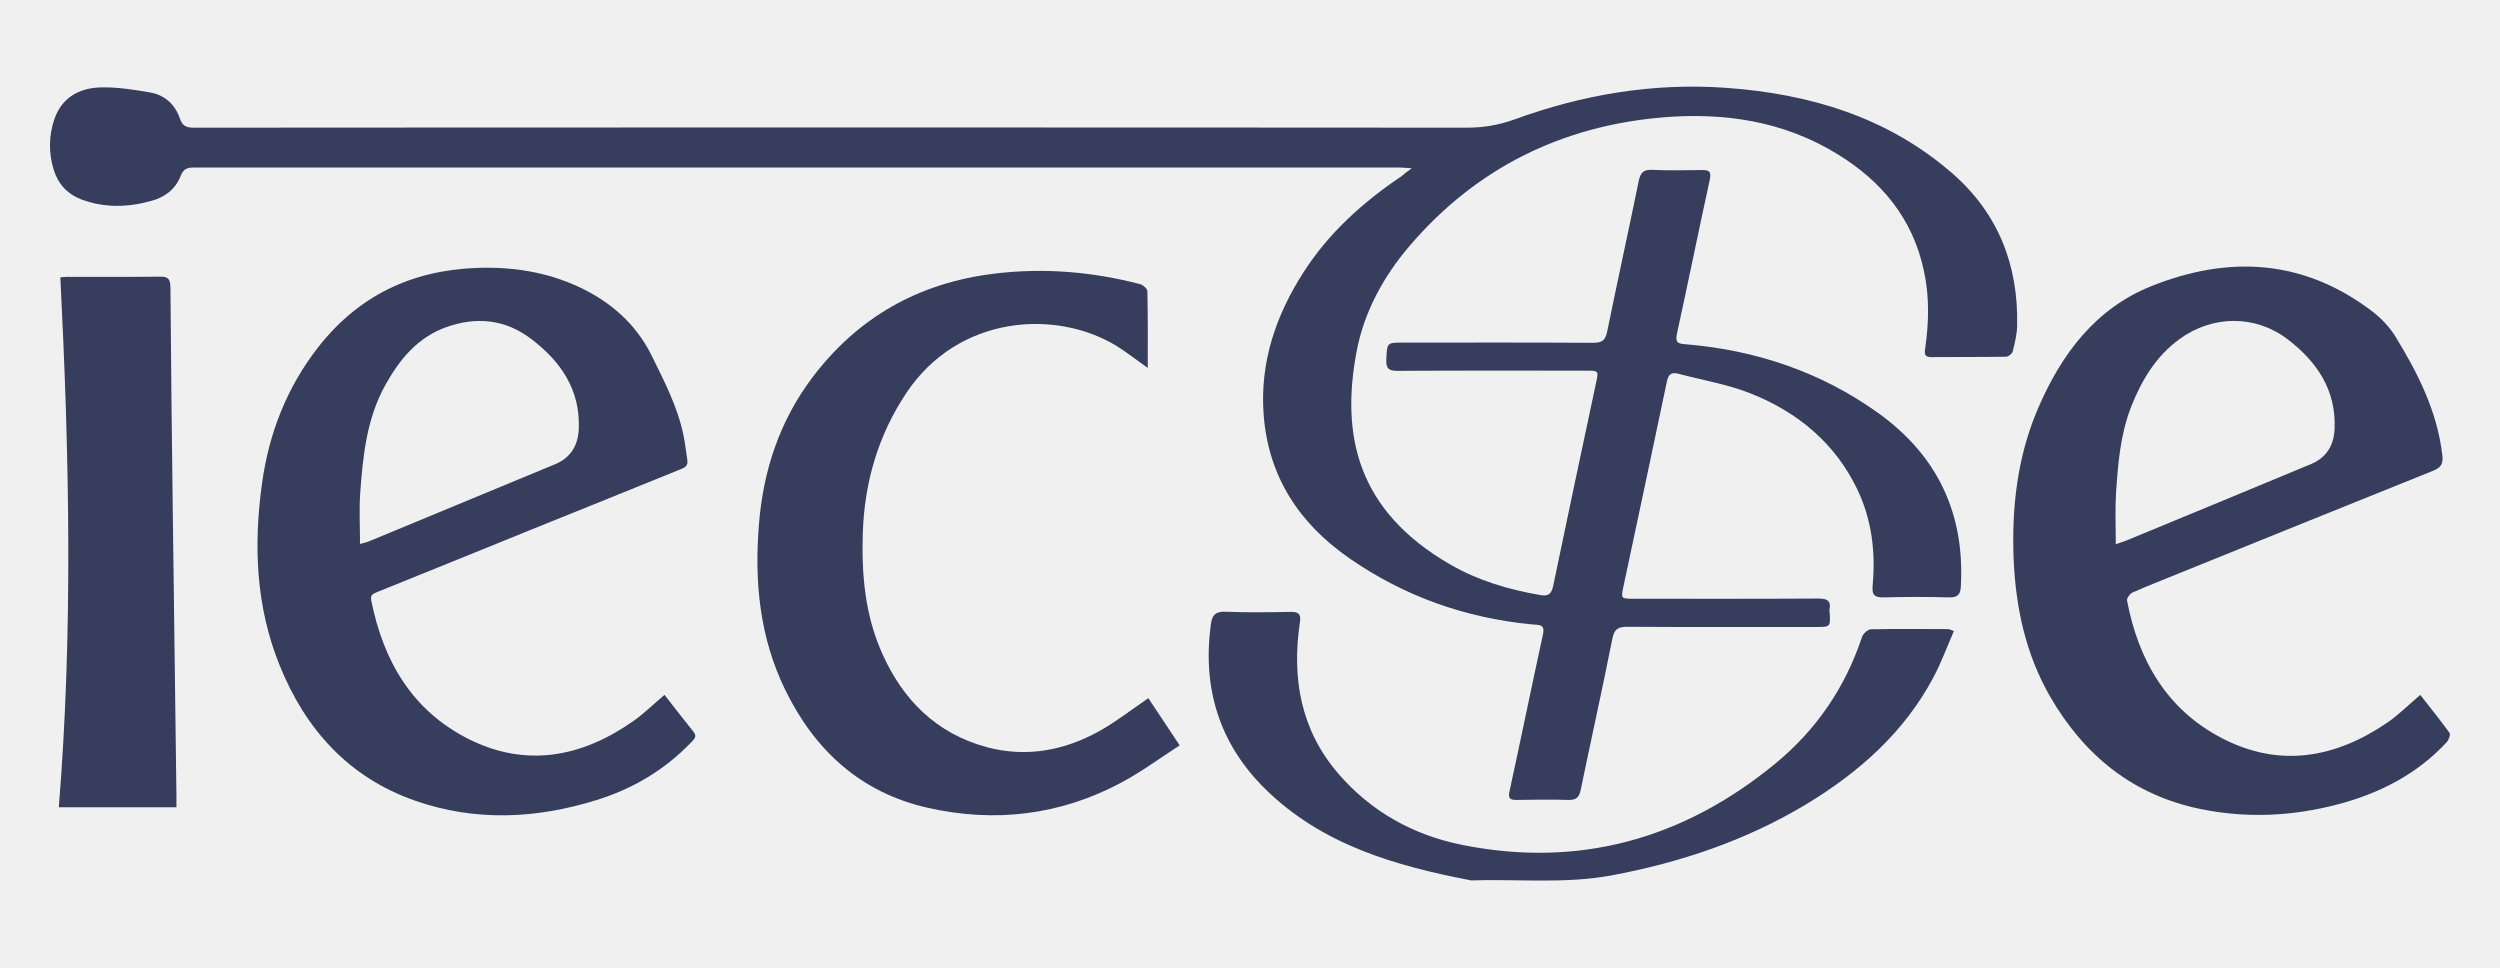
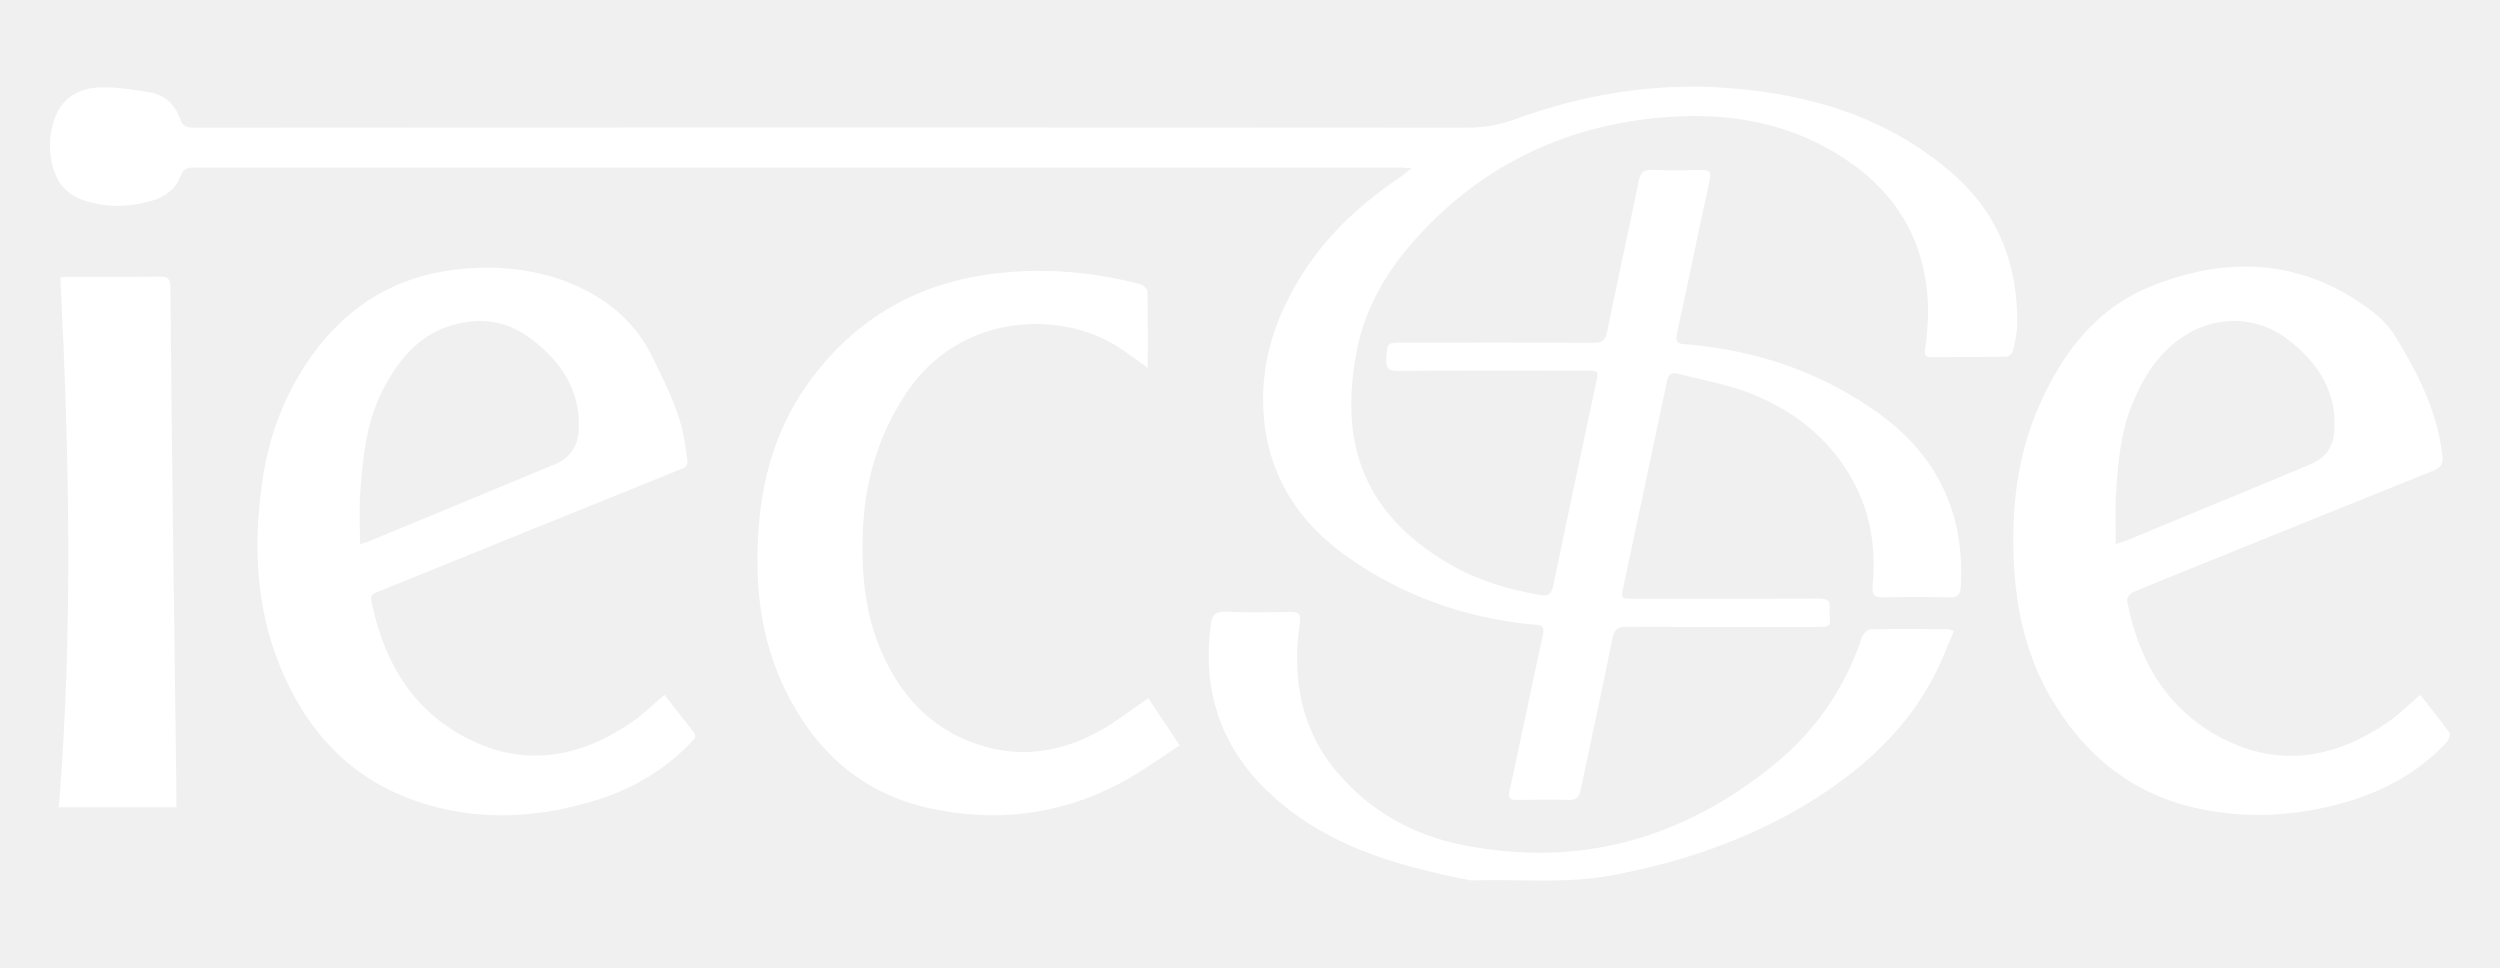
<svg xmlns="http://www.w3.org/2000/svg" version="1.1" id="Layer_1" x="0px" y="0px" viewBox="0 0 1292.3 500" style="enable-background:new 0 0 1292.3 500;" xml:space="preserve">
  <style type="text/css">
- 	.st0{fill:#373d5d;}
- 	.st1{fill:#373d5d;}
- 	.st2{fill:#373d5d;}
+ 	.st0{fill:#fff;}
+ 	.st1{fill:#fff;}
+ 	.st2{fill:#fff;}
</style>
  <g>
    <path class="st1" d="M729.8,87c-3.1-0.2-4.7-0.4-6.2-0.4c-207.8,0-415.6,0-623.5,0c-3.4,0-5.3,0.8-6.7,4.3c-2.6,6.8-8.1,11-15,12.9   c-12.1,3.4-24.3,3.8-36.3-0.7c-7.3-2.8-12.1-8-14.4-15.5c-2.6-8.7-2.5-17.5,0.4-26c3.8-11,12.6-16,23.4-16.4   c8.7-0.3,17.5,1.1,26.1,2.6c7.6,1.3,12.9,6.2,15.4,13.5c1.4,4,3.5,4.7,7.3,4.7c110.3-0.1,220.7-0.1,331-0.1c109,0,218,0,327,0.1   c8.4,0,16.3-1.3,24.4-4.2c35.3-12.9,71.9-19.1,109.5-16.4c43.3,3.1,83.6,15.1,117.1,44.3c23.7,20.7,34.1,47.5,33.4,78.7   c-0.1,4.4-1.2,8.9-2.3,13.3c-0.3,1.1-2.2,2.7-3.3,2.7c-13,0.2-26,0.1-39,0.2c-3.7,0-3.2-2.3-2.9-4.8c1.9-13.3,2.2-26.6-0.7-39.8   c-5.7-26.9-21.7-46.3-44.8-60.4c-27.9-17.1-58.6-21.6-90.5-18.9c-52.1,4.5-96,26.2-130.2,66c-13.8,16-24,34.7-27.8,55.3   c-8,42.7,0,82,48.8,110c14.3,8.2,30,12.8,46.2,15.6c3.9,0.7,5.7-0.4,6.6-4.4c7.3-35.2,14.8-70.4,22.3-105.6c1.3-6,1.2-6-5.1-6   c-32.5,0-65-0.1-97.5,0.1c-4.5,0-6.1-1-5.9-5.9c0.5-8.7,0.1-8.7,9-8.7c32.7,0,65.3-0.1,98,0.1c4.5,0,6.3-1.3,7.2-5.9   c5.3-26,11-51.8,16.3-77.8c0.9-4.2,2.4-5.9,6.9-5.7c8.5,0.4,17,0.2,25.5,0.1c3.8-0.1,5.3,0.6,4.3,5.1c-5.8,26.5-11.2,53.2-17,79.7   c-1.1,5.2,1.7,5,5.1,5.3c36.1,3.1,69.4,14.3,99,35.5c30.6,22,44.8,51.9,42.7,89.6c-0.2,4.2-1.6,5.8-6,5.7c-11.3-0.3-22.7-0.3-34,0   c-4.8,0.1-6-1.4-5.6-6c1.6-17.4-0.4-34.3-8.1-50.2c-11.5-23.7-30.6-39.4-54.4-49c-12.1-4.9-25.2-7-37.9-10.4   c-3.4-0.9-5.1,0.1-5.9,3.8c-7.4,35.5-15.1,71.1-22.6,106.6c-1.2,5.7-1,5.9,4.9,5.9c31.8,0,63.7,0.1,95.5-0.1c4.5,0,7.2,0.6,6.2,5.9   c-0.1,0.5,0.1,1,0.1,1.5c0.4,7.3,0.4,7.3-7.2,7.3c-32.5,0-65,0.1-97.5-0.1c-4.6,0-6.6,1.1-7.6,6c-5.2,26.1-11,52.2-16.4,78.3   c-0.8,3.8-2.3,5.3-6.3,5.2c-9-0.3-18-0.1-27,0c-3.4,0-4.3-1-3.5-4.5c5.9-27,11.4-54.1,17.3-81.1c1.2-5.5-2.3-4.8-5.4-5.1   c-34.6-3.3-66.3-14.5-94.8-34.3c-25.9-18-41.8-42.2-44.2-74.2c-2-27,6.3-51.3,20.7-73.7c13.1-20.4,30.8-36.2,50.7-49.6   C725.9,89.8,727.2,88.8,729.8,87z" />
    <path class="st1" d="M343.5,359.2c5.1,6.5,10,12.9,15,19.1c2,2.5,0.3,3.8-1.2,5.4c-13.8,14.4-30.4,24.2-49.4,30   c-31.1,9.6-62.4,11-93.3,0.2c-34.4-12-56.8-37-70.1-70.1c-12.3-30.4-13.5-62.2-9-94.3c3.6-25.7,12.8-49.2,28.8-69.8   c20.8-26.7,48.2-39.9,81.9-41.2c18.4-0.7,36.2,2,53,9.8c16.4,7.7,29.5,19,37.7,35.6c6.5,13.3,13.4,26.4,16.4,41.1   c0.9,4.2,1.3,8.5,2,12.8c0.6,3.5-2.1,4.2-4.3,5.1c-24.3,9.9-48.7,19.7-73,29.5c-27.6,11.2-55.1,22.4-82.7,33.5   c-2.1,0.9-4,1.4-3.4,4.4c6.2,31.2,21,56.8,49.9,71.5c29.7,15.1,58.5,9.8,85.2-8.8C332.7,369.1,337.6,364.1,343.5,359.2z    M186.1,281.2c2.3-0.7,3.6-0.9,4.7-1.4c32.1-13.3,64.2-26.6,96.3-39.9c8.1-3.4,11.8-9.9,12.1-18.5c0.7-20.1-9.4-34.6-24.5-46.1   c-13.3-10.2-28.3-11.8-44-6.2c-14.8,5.3-24.1,16.6-31.5,29.9c-9.7,17.4-11.6,36.7-13,55.9C185.6,263.3,186.1,271.8,186.1,281.2z" />
    <path class="st1" d="M1251.1,359.2c5.2,6.7,10.3,13,15.1,19.6c0.6,0.9-0.4,3.7-1.4,4.8c-15.3,16.5-34.5,26.4-56,32.1   c-23.4,6.2-47,7.4-70.8,2.6c-35.3-7.1-60.6-27.7-78.3-58.3c-12.6-21.9-17.7-45.9-18.8-70.7c-1.1-26.9,1.9-53.3,12.6-78.2   c12-27.9,29.6-51.6,58.6-63.2c40.2-16.1,79.1-13.9,114.6,13.4c4.5,3.5,8.7,8,11.7,12.9c11.6,19,21.5,38.6,24.1,61.2   c0.6,4.8-1.1,6.4-4.9,8c-44,17.7-87.9,35.4-131.8,53.2c-7.9,3.2-15.8,6.3-23.5,9.7c-1.3,0.6-3,2.9-2.8,4.1   c5.9,31,20.7,56.6,49.3,71.3c29.6,15.3,58.4,10.2,85.3-8.2C1240,369.4,1245.1,364.3,1251.1,359.2z M1093.7,281.3   c2.5-0.9,4.1-1.3,5.5-1.9c31.8-13.1,63.6-26.3,95.4-39.5c8.1-3.4,11.9-9.8,12.2-18.4c0.8-20.1-9.3-34.7-24.4-46.2   c-16.7-12.7-38.8-12.4-55.8,0c-12.2,8.9-19.5,21.2-24.9,34.8c-5.7,14.5-6.9,29.8-7.9,45.1C1093.3,263.5,1093.7,272,1093.7,281.3z" />
    <path class="st1" d="M593.3,190.2c-6.1-4.3-10.9-8.1-16-11.3c-31.5-19.3-81.9-16-108.7,24.1c-14.7,22-21.7,46.2-22.6,72.4   c-0.7,21.4,1.1,42.3,9.9,62.1c10.7,24.2,28,41.6,54.1,48.7c20.5,5.5,40.1,1.8,58.3-8.3c8.6-4.8,16.5-11,25.3-17   c4.9,7.3,10.2,15.3,16.2,24.4c-10.2,6.6-19.8,13.7-30.3,19.3c-31.5,16.8-65.1,20.8-99.8,13c-34.7-7.8-58.6-29.7-73.9-61.2   c-13.1-26.9-15.9-55.7-13.5-85.2c2.2-27.8,10.6-53.4,27.5-75.9c23.6-31.3,55-49,93.8-53.8c25.6-3.2,50.9-1.1,75.8,5.4   c1.5,0.4,3.7,2.4,3.7,3.6C593.4,163.2,593.3,176,593.3,190.2z" />
    <path class="st1" d="M31.2,143.4c0.6-0.1,2-0.3,3.5-0.3c16,0,32,0.1,48-0.1c4.1-0.1,5.3,1.2,5.4,5.3c0.3,38.5,0.7,76.9,1.2,115.4   c0.6,49.1,1.3,98.3,1.9,147.4c0,2,0,3.9,0,6.2c-20.7,0-40.9,0-60.8,0C37.8,326,35.8,235,31.2,143.4z" />
    <path class="st1" d="M1010,326.2c-3.6,8.2-6.5,16.3-10.5,23.8c-15.1,28.5-38.4,49.1-65.6,65.6c-31.2,18.8-65,30.2-100.8,36.9   c-24.3,4.5-48.4,1.8-72.7,2.6c-39.2-7.6-77-18.3-106.5-47.4c-23.7-23.4-32.4-52.1-28-84.9c0.6-4.7,2.3-6.8,7.6-6.6   c11.1,0.5,22.3,0.3,33.5,0.1c4.7-0.1,5.6,1.4,4.9,5.8c-4.2,28.6,0.5,55.3,19.9,77.8c16.9,19.6,38.6,31.7,63.8,36.8   c60.6,12.2,114.6-3,162-41.9c21.2-17.4,36.2-39.3,44.9-65.5c0.6-1.7,3-4,4.6-4c13.3-0.3,26.7-0.1,40-0.1   C1007.6,325.2,1008.1,325.5,1010,326.2z" />
  </g>
</svg>
